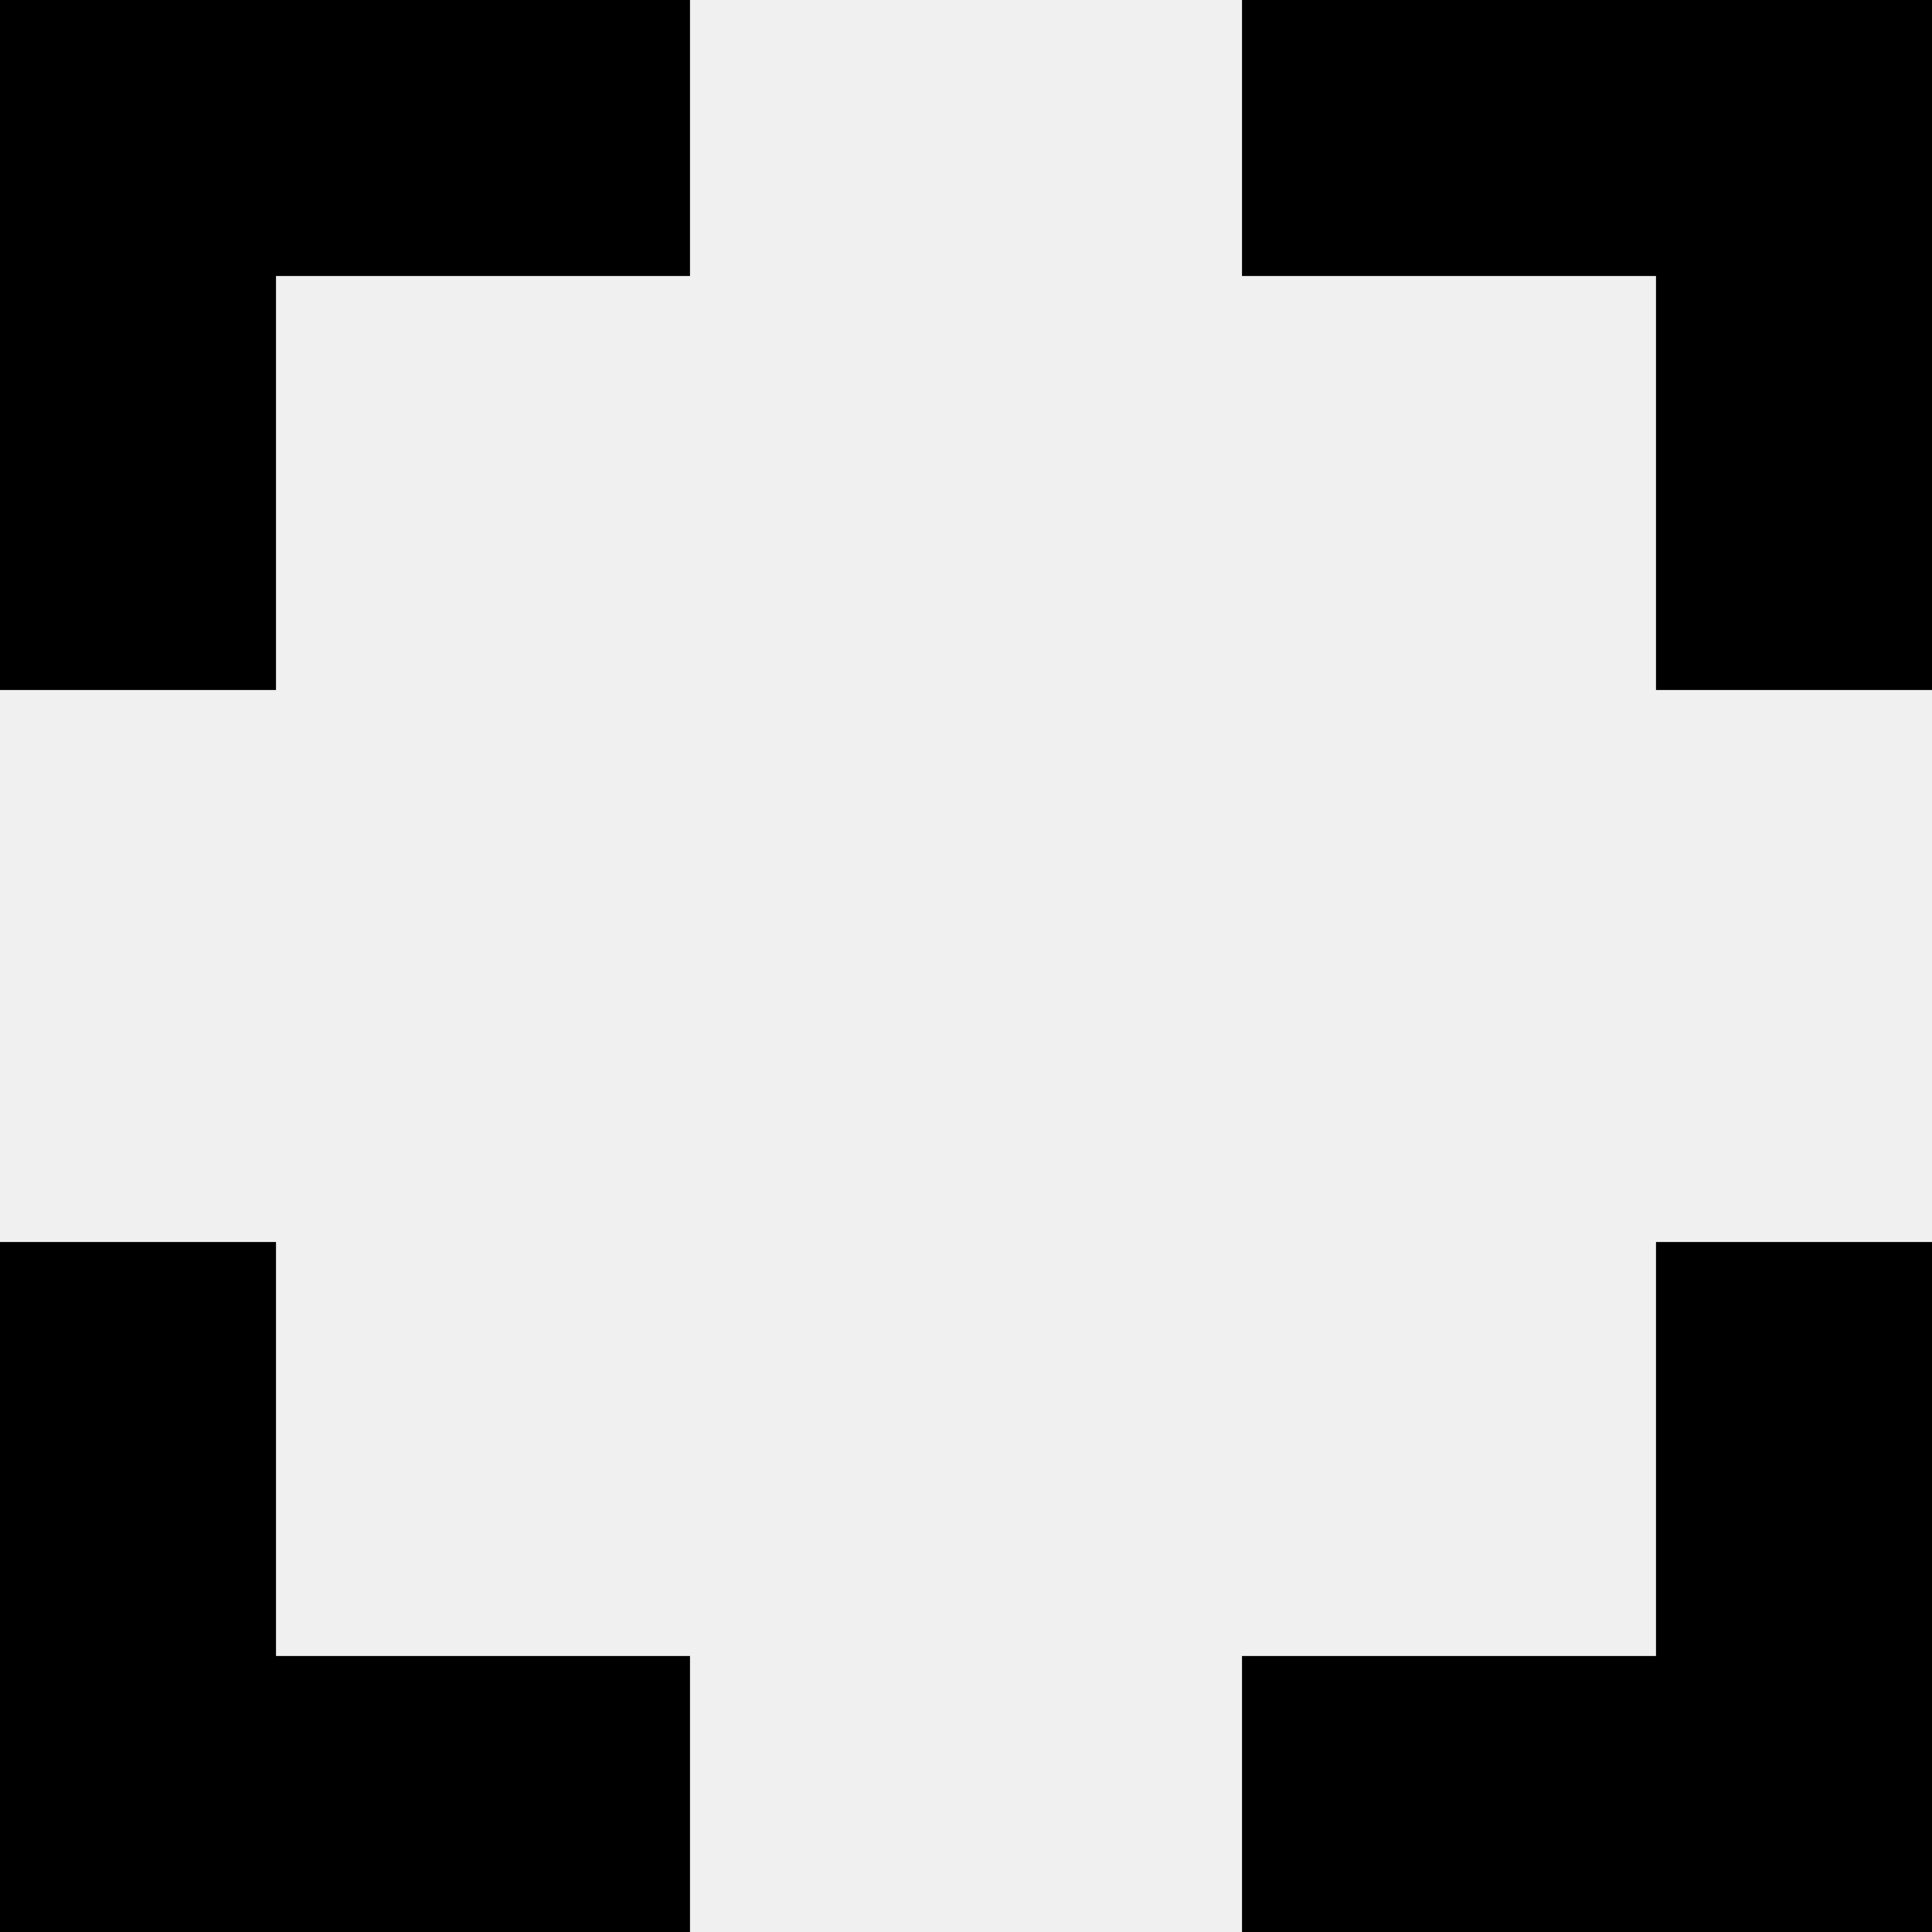
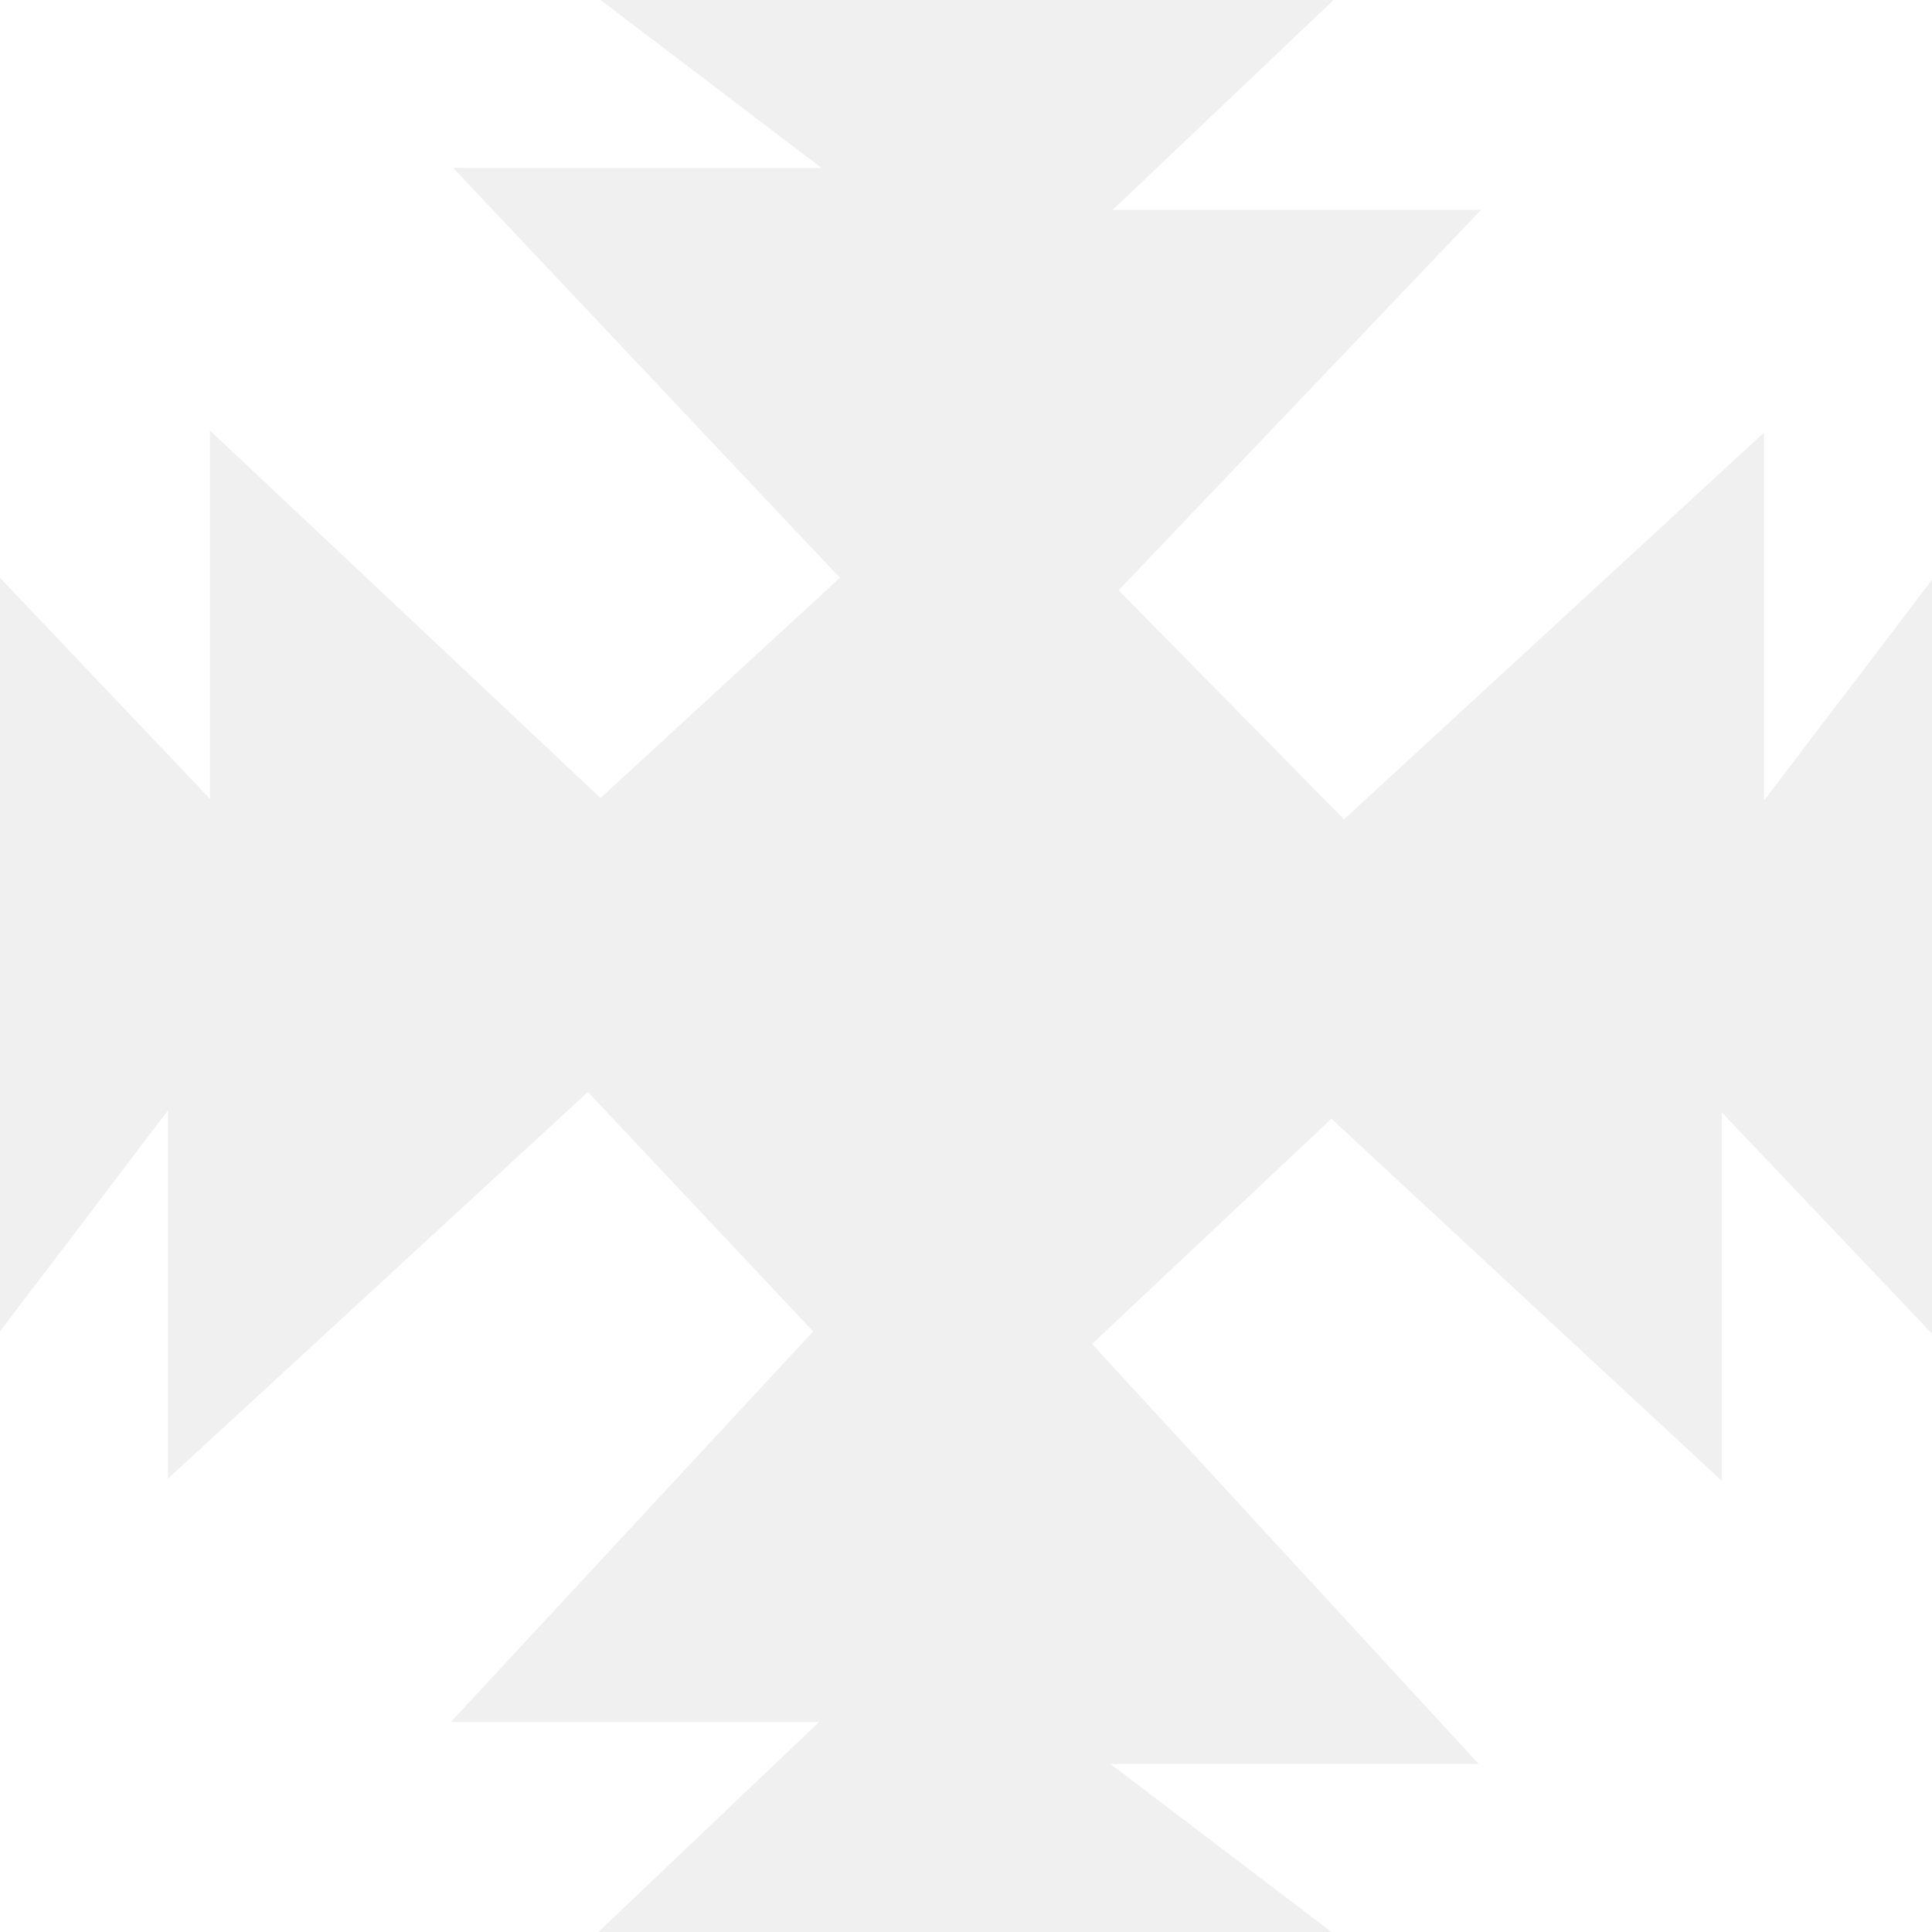
- <svg xmlns="http://www.w3.org/2000/svg" width="21" height="21" viewBox="0 0 21 21">
-   <path id="Icon_material-fullscreen" data-name="Icon material-fullscreen" d="M10.5,21h-3v7.5H15v-3H10.5Zm-3-6h3V10.5H15v-3H7.5Zm18,10.5H21v3h7.5V21h-3ZM21,7.5v3h4.5V15h3V7.5Z" transform="translate(-7.5 -7.5)" />
+ <svg xmlns="http://www.w3.org/2000/svg" width="27.144" height="27.144" viewBox="0 0 27.144 27.144">
+   <path id="Icon_map-fullscreen" data-name="Icon map-fullscreen" d="M1.44,9.558V1.44H9.878L12.983,3.8H7.808l5.433,5.758L9.878,12.652,4.39,7.489v5.174ZM20.176,1.44h8.407V9.588l-2.36,3.1V7.519l-5.9,5.433L17.156,9.733l5.09-5.343H17.071Zm8.407,18.736v8.407H20.146l-3.105-2.36h5.174l-5.433-5.9,3.364-3.165,5.487,5.09V17.071ZM9.847,28.584H1.44V20.146L3.8,17.041v5.174l5.9-5.433,3.165,3.364-5.09,5.487h5.174Z" transform="translate(-1.44 -1.44)" fill="#fff" />
</svg>
